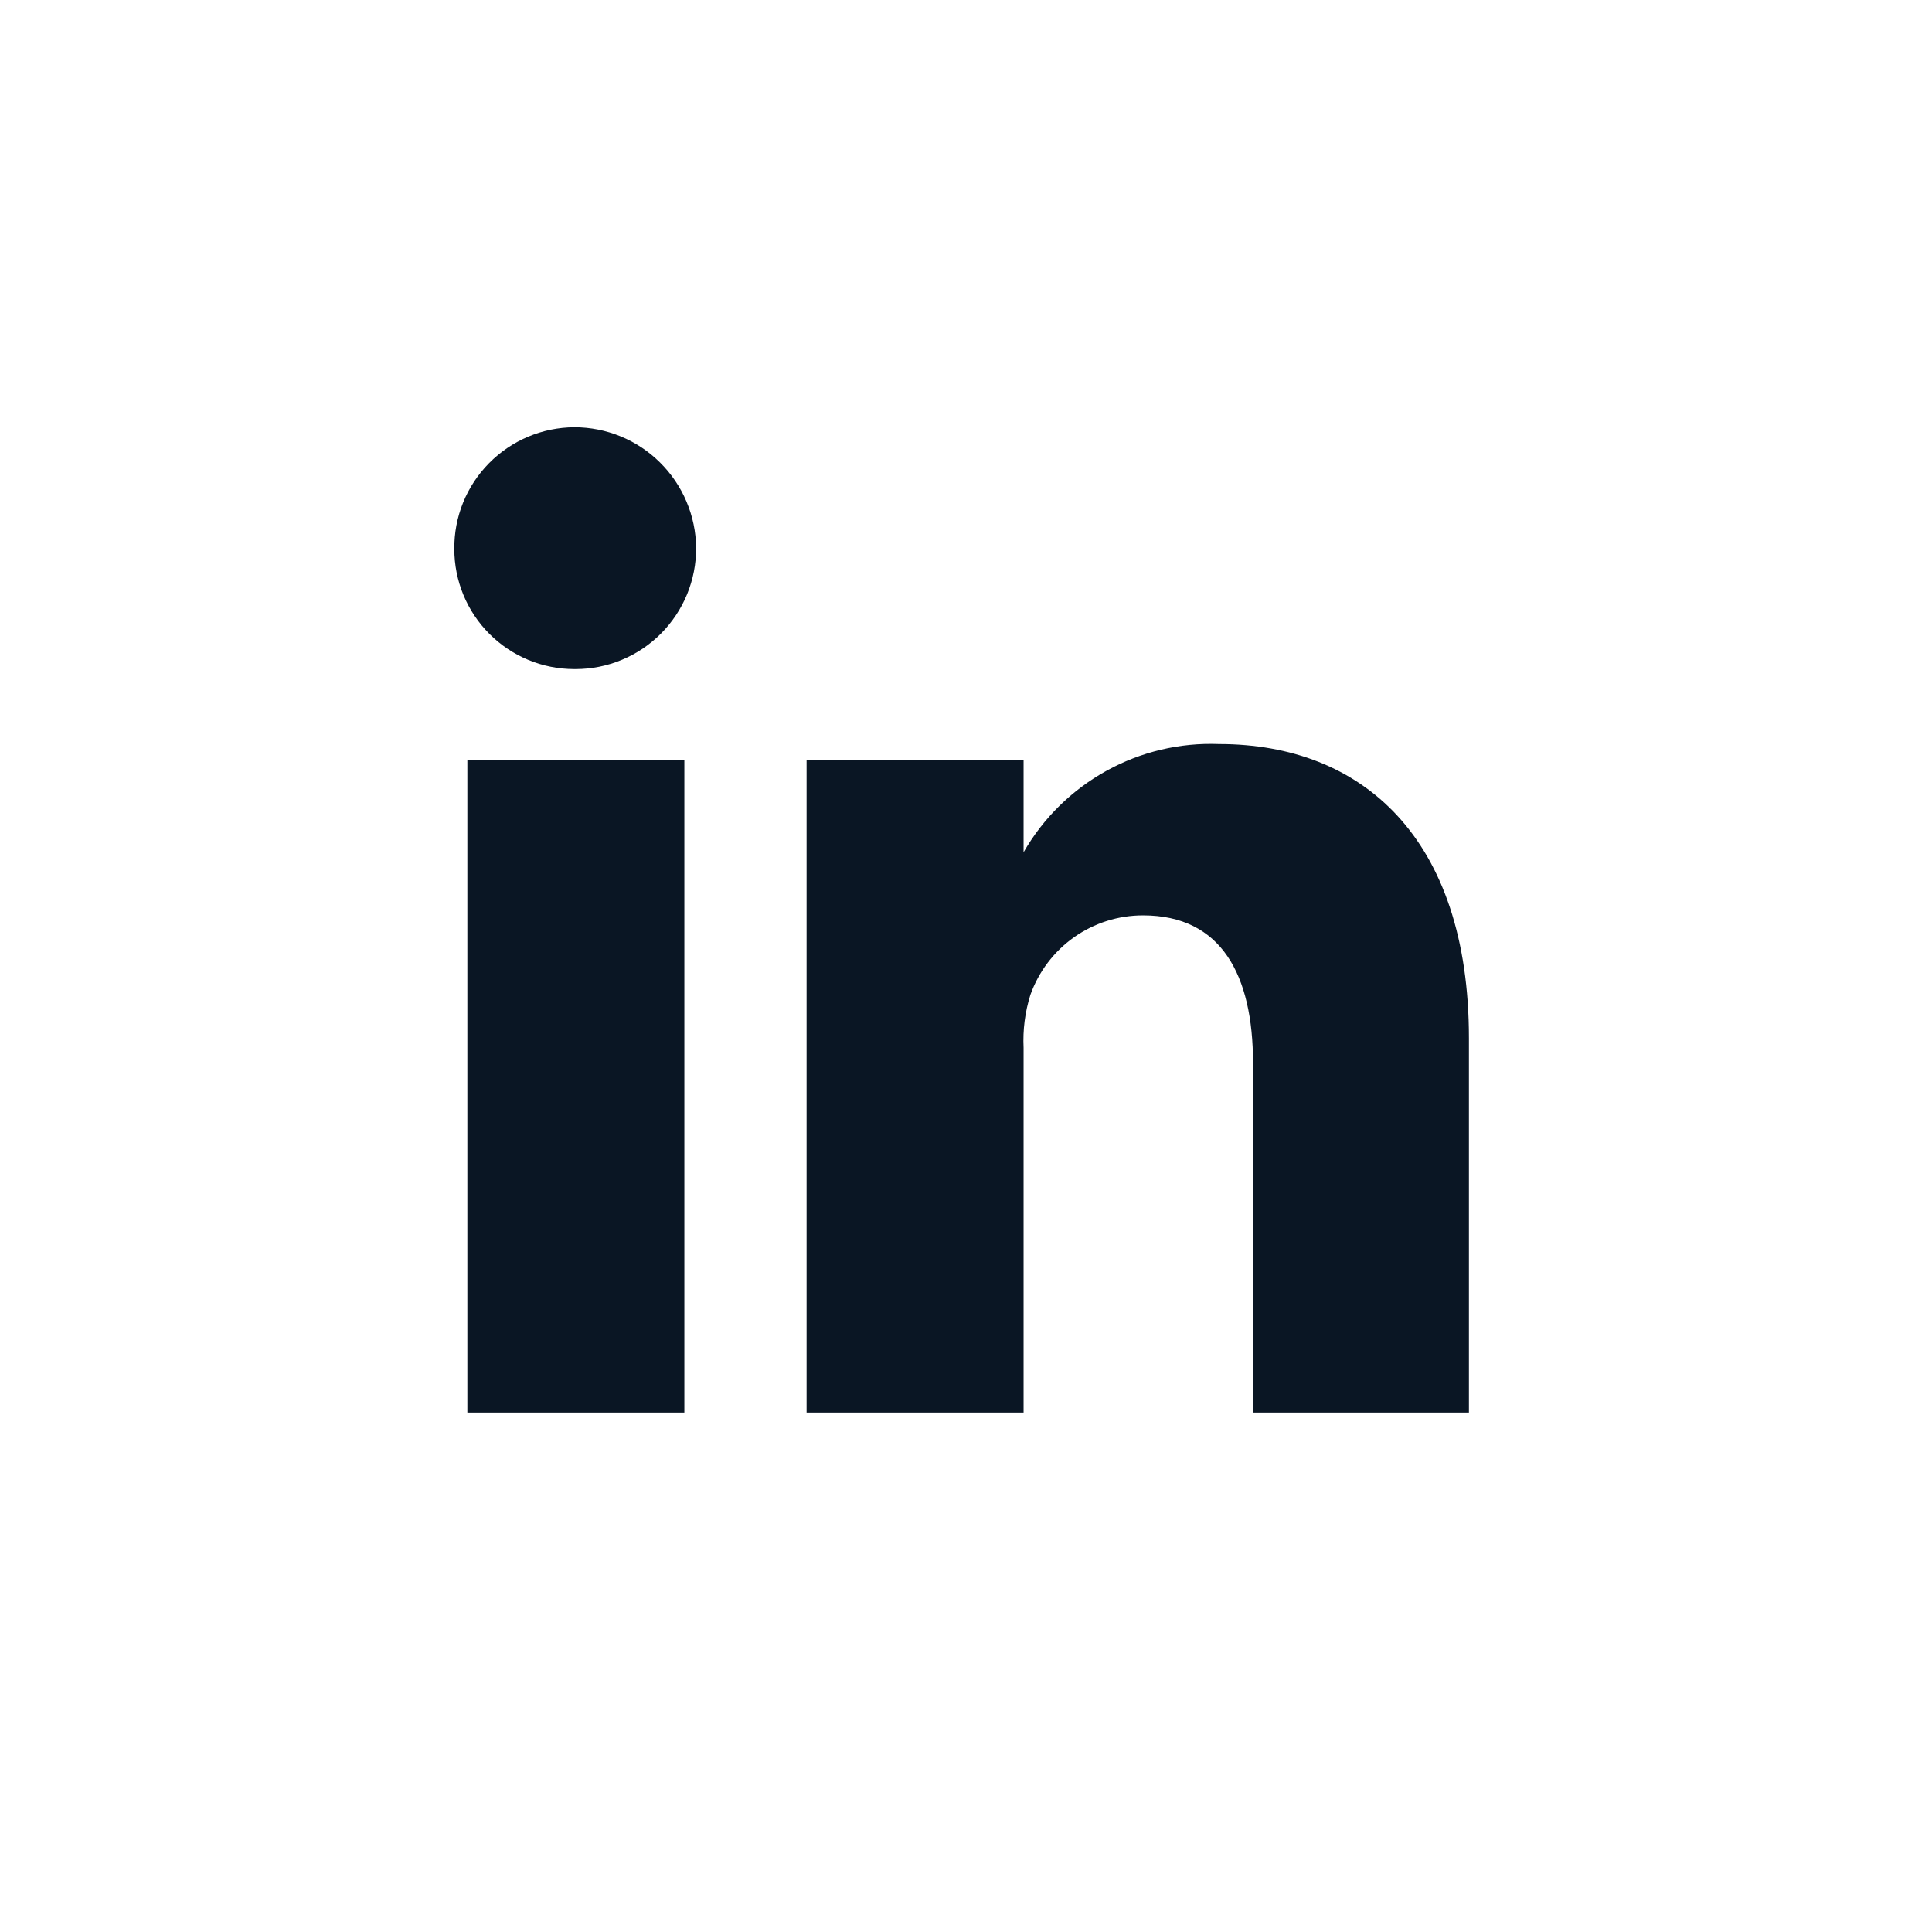
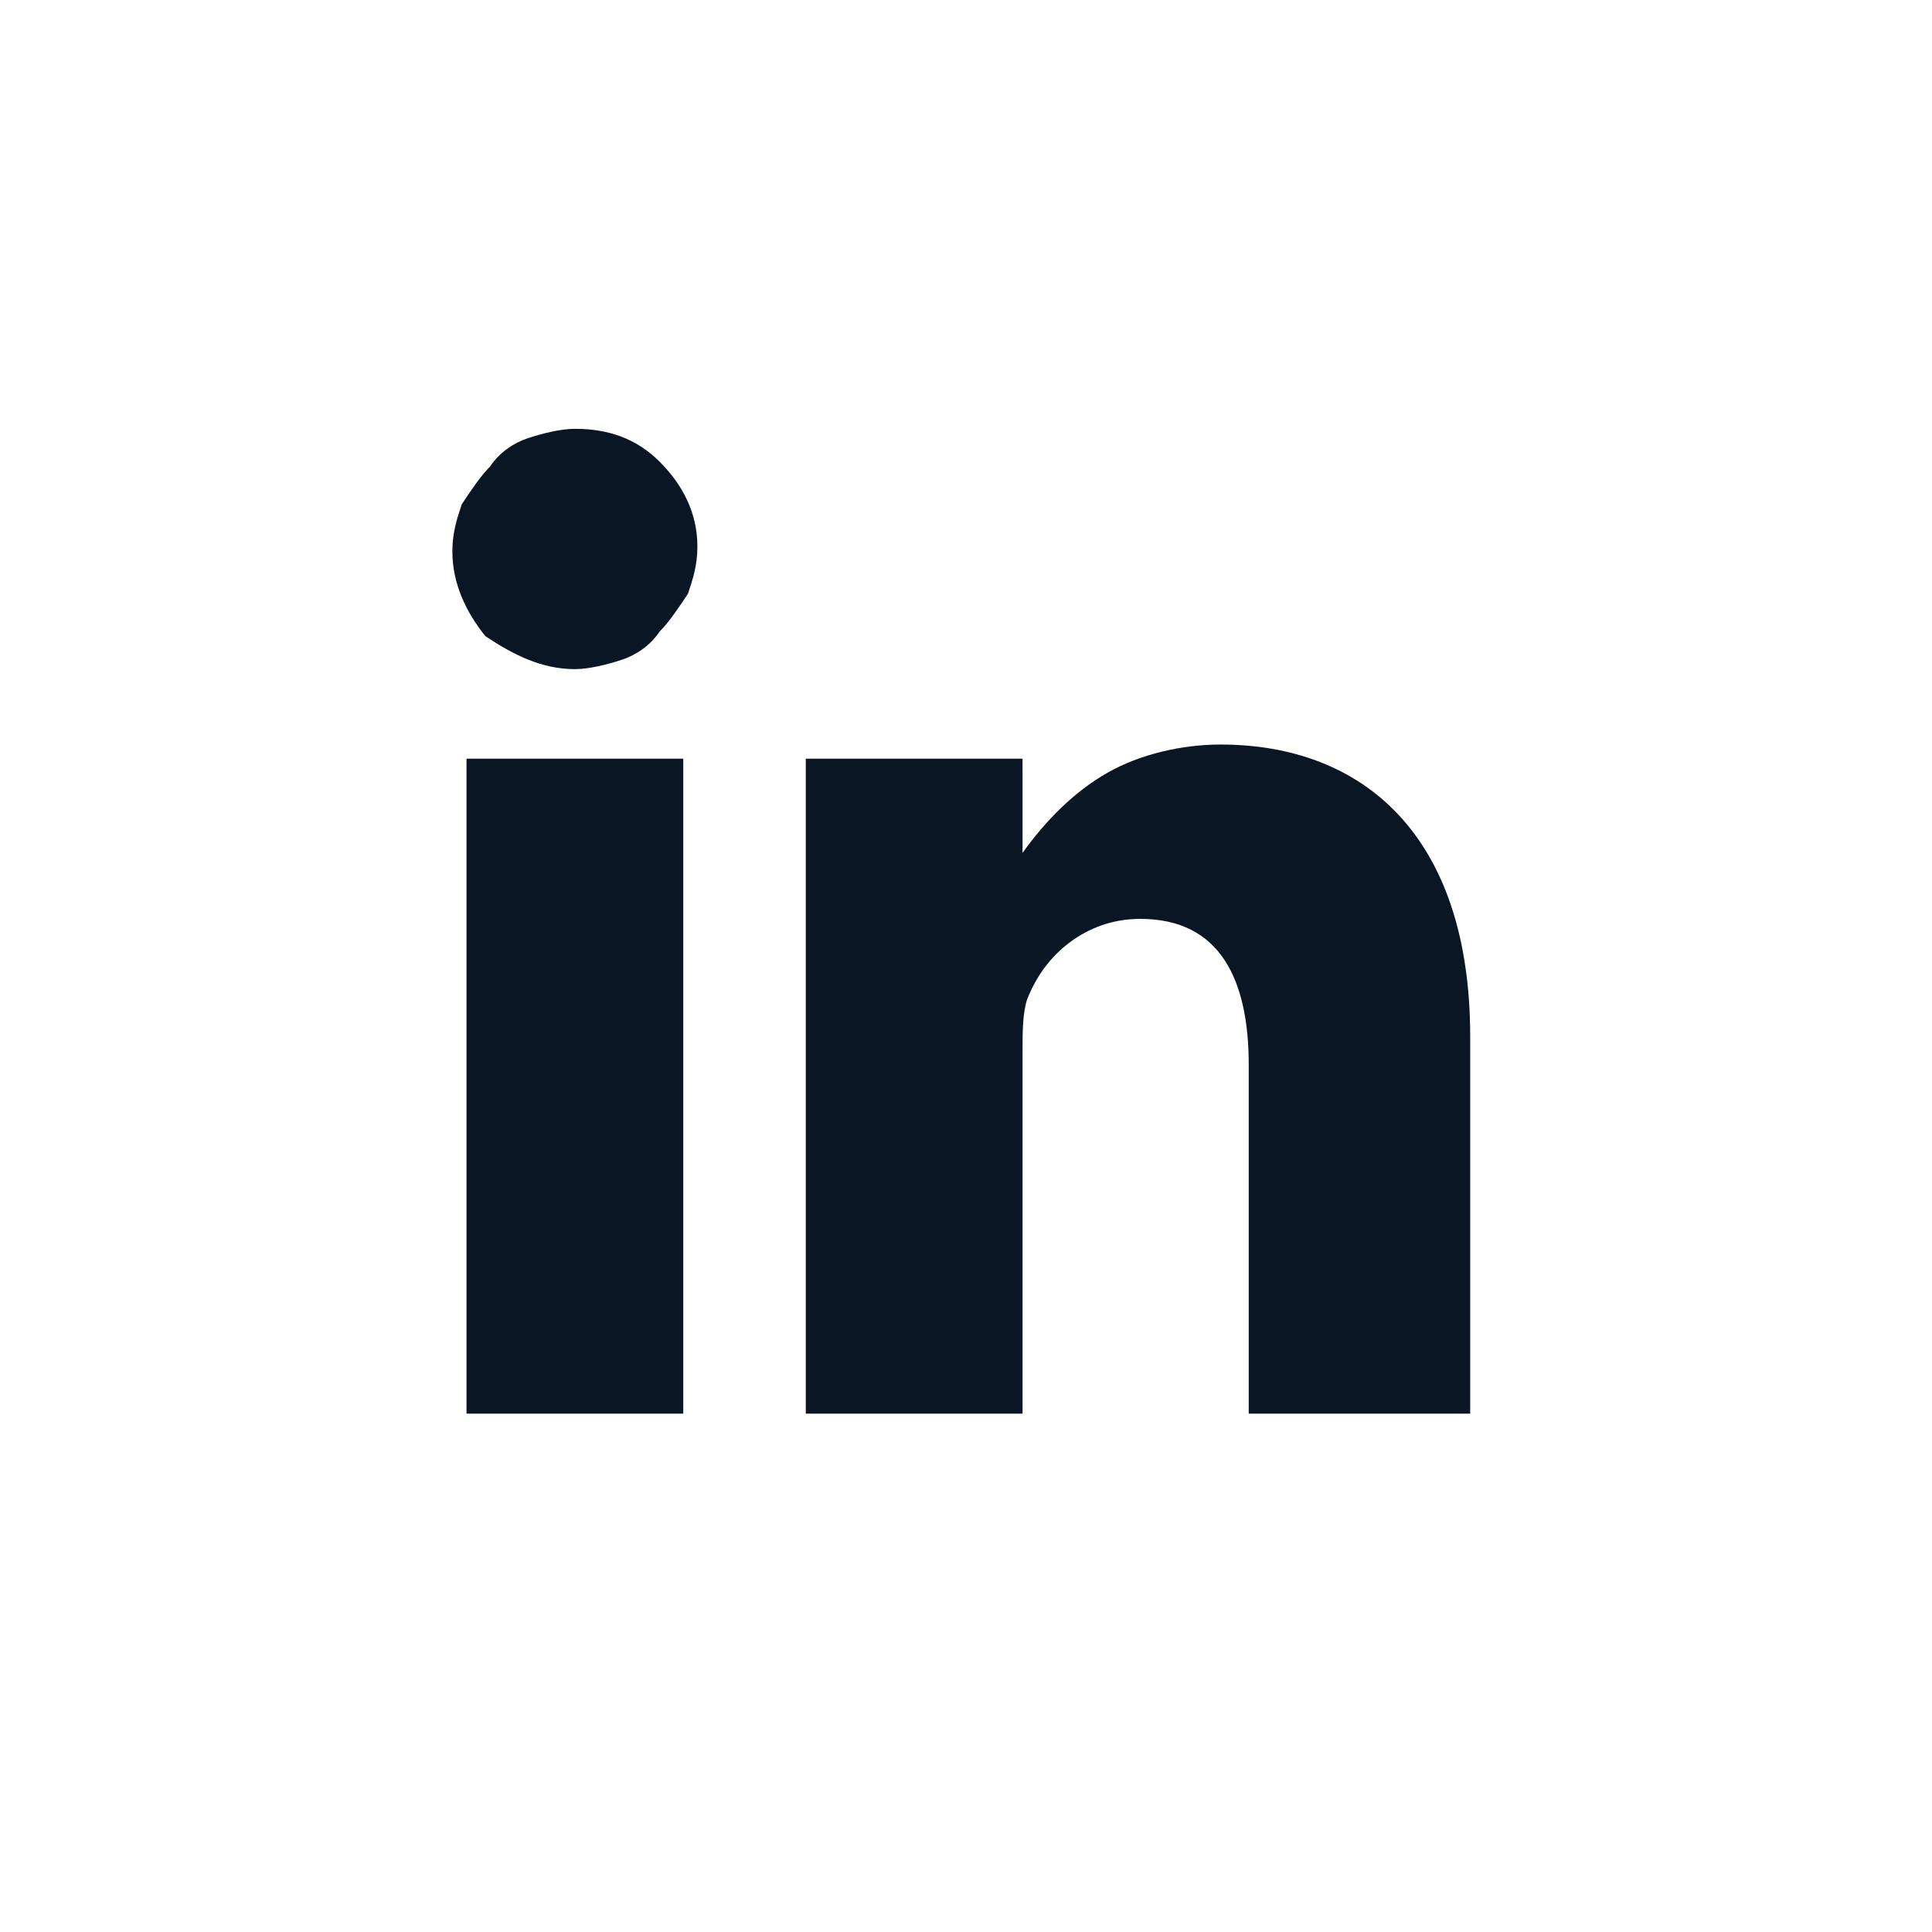
- <svg xmlns="http://www.w3.org/2000/svg" width="41" height="41" viewBox="0 0 41 41" fill="none">
-   <path fill-rule="evenodd" clip-rule="evenodd" d="M31.173 29.977V22.034C31.173 17.775 28.9 15.79 25.873 15.79C25.038 15.757 24.209 15.954 23.478 16.359C22.746 16.764 22.139 17.361 21.722 18.086V16.125H17.117C17.117 17.416 17.117 29.977 17.117 29.977H21.722V22.237C21.704 21.857 21.752 21.476 21.866 21.113C22.042 20.619 22.366 20.191 22.794 19.889C23.223 19.587 23.734 19.425 24.259 19.426C25.921 19.426 26.591 20.694 26.591 22.56V29.977H31.173Z" fill="#0A1624" />
-   <path fill-rule="evenodd" clip-rule="evenodd" d="M12.213 14.199C12.55 14.199 12.883 14.133 13.195 14.003C13.506 13.874 13.789 13.684 14.027 13.445C14.265 13.206 14.453 12.922 14.581 12.611C14.709 12.299 14.774 11.964 14.773 11.627C14.766 10.946 14.491 10.295 14.007 9.816C13.524 9.336 12.87 9.067 12.188 9.067C11.851 9.069 11.518 9.137 11.207 9.268C10.896 9.399 10.615 9.59 10.378 9.83C10.141 10.07 9.954 10.354 9.827 10.667C9.701 10.979 9.638 11.314 9.641 11.651C9.641 12.327 9.909 12.975 10.387 13.453C10.865 13.931 11.513 14.199 12.188 14.199H12.213Z" fill="#0A1624" />
-   <path d="M14.523 16.125H9.918V29.977H14.523V16.125Z" fill="#0A1624" />
+ <svg xmlns="http://www.w3.org/2000/svg" version="1.1" id="Layer_1" x="0px" y="0px" viewBox="0 0 41 41" style="enable-background:new 0 0 41 41;" xml:space="preserve">
+   <style type="text/css">
+ 	.st0{fill-rule:evenodd;clip-rule:evenodd;fill:#0A1624;}
+ </style>
+   <path class="st0" d="M31.2,30V22c0-4.3-2.3-6.2-5.3-6.2c-0.8,0-1.7,0.2-2.4,0.6c-0.7,0.4-1.3,1-1.8,1.7v-2h-4.6c0,1.3,0,13.9,0,13.9  h4.6v-7.7c0-0.4,0-0.8,0.1-1.1c0.2-0.5,0.5-0.9,0.9-1.2c0.4-0.3,0.9-0.5,1.5-0.5c1.7,0,2.3,1.3,2.3,3.1V30H31.2z M12.2,14.2  c0.3,0,0.7-0.1,1-0.2c0.3-0.1,0.6-0.3,0.8-0.6c0.2-0.2,0.4-0.5,0.6-0.8c0.1-0.3,0.2-0.6,0.2-1c0-0.7-0.3-1.3-0.8-1.8  c-0.5-0.5-1.1-0.7-1.8-0.7c-0.3,0-0.7,0.1-1,0.2c-0.3,0.1-0.6,0.3-0.8,0.6c-0.2,0.2-0.4,0.5-0.6,0.8c-0.1,0.3-0.2,0.6-0.2,1  c0,0.7,0.3,1.3,0.7,1.8C10.9,13.9,11.5,14.2,12.2,14.2L12.2,14.2z M14.5,16.1H9.9V30h4.6V16.1z" />
</svg>
